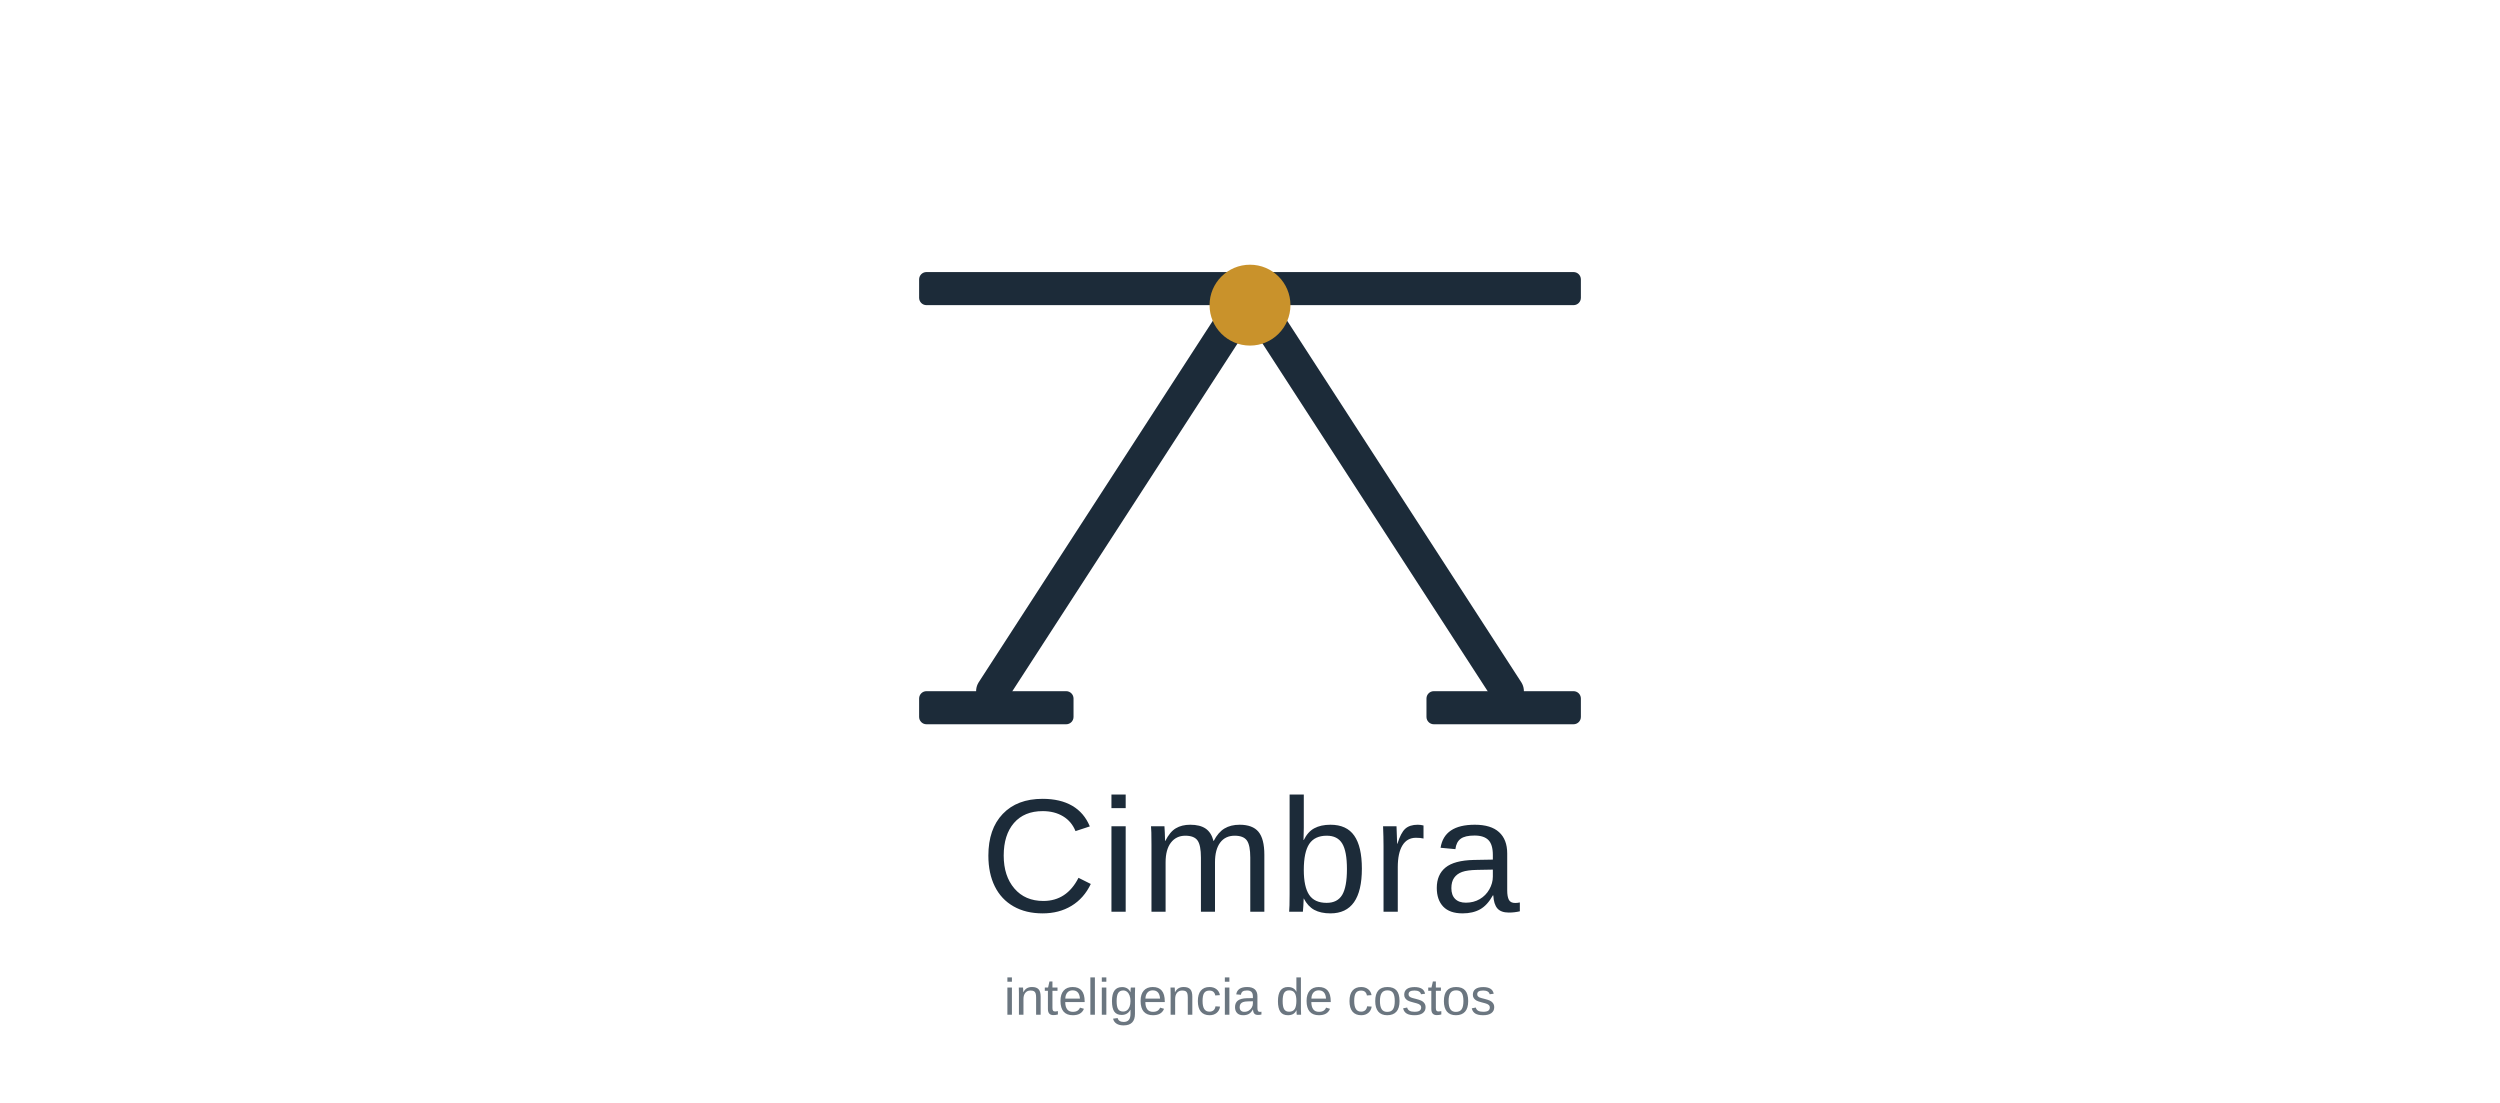
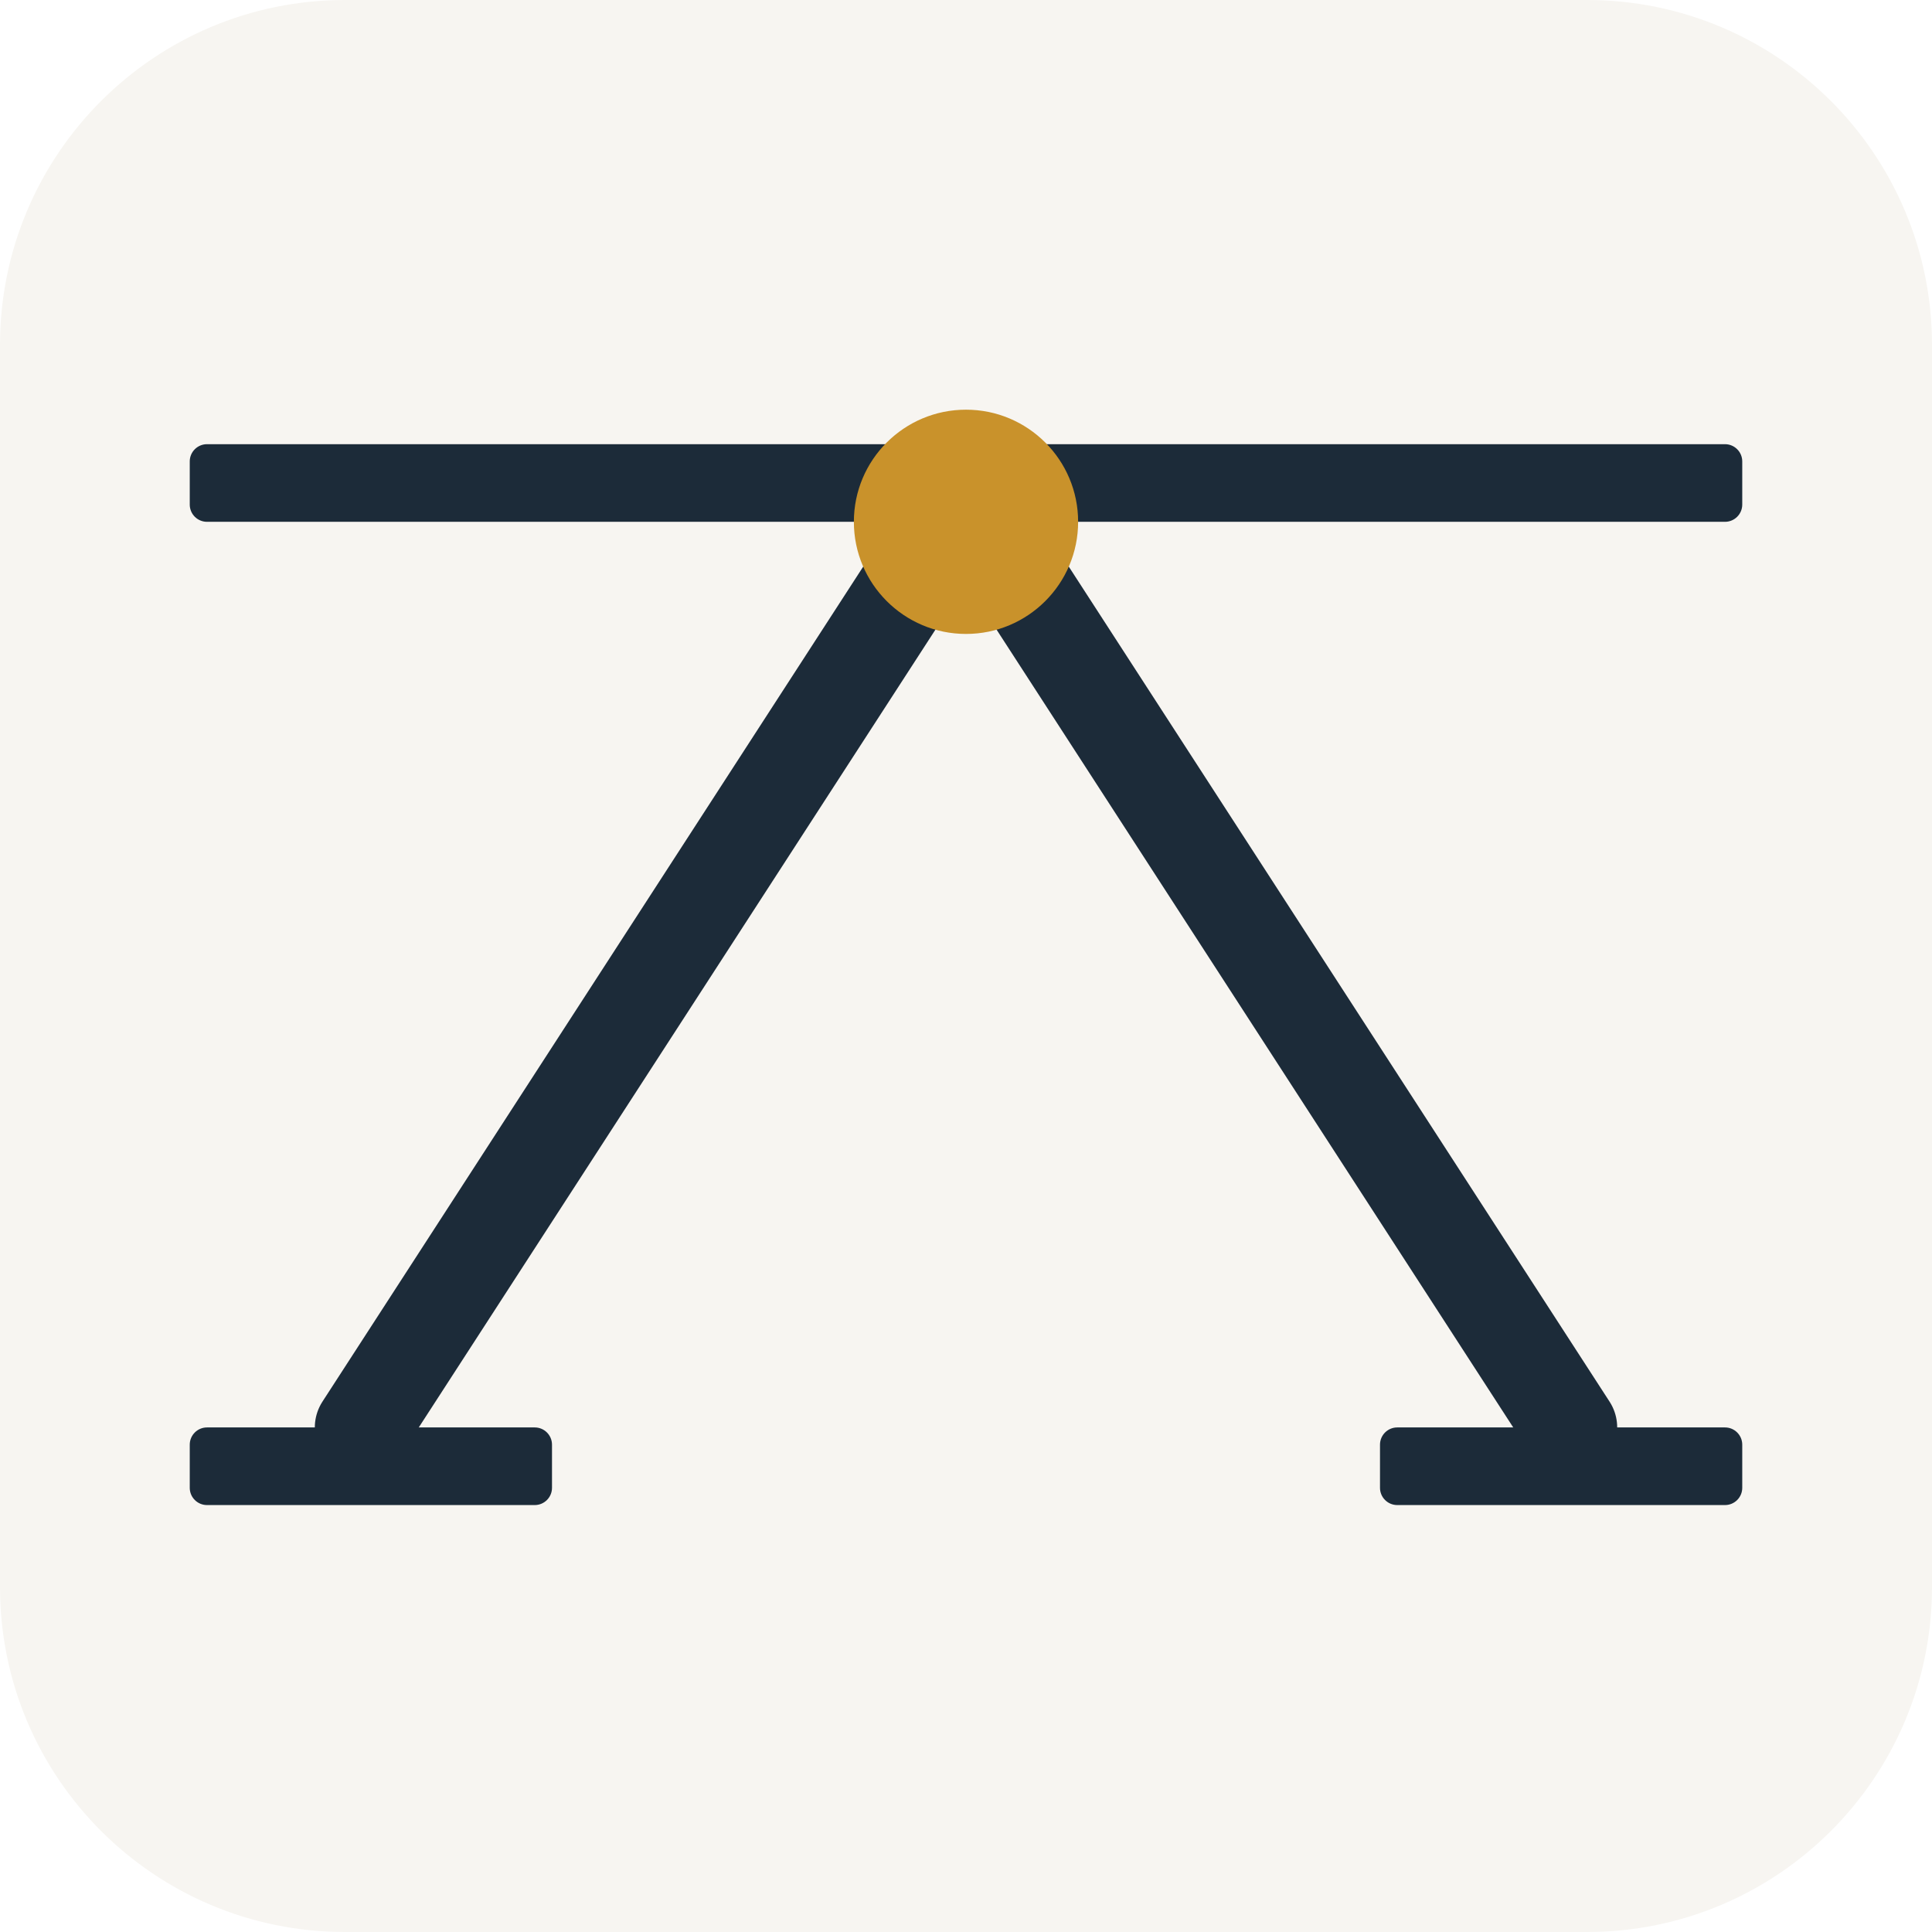
- <svg xmlns="http://www.w3.org/2000/svg" width="680" height="300" viewBox="0 0 680 300" role="img">
+ <svg xmlns="http://www.w3.org/2000/svg" width="224" height="224" viewBox="228 22.5 224 224">
+   <rect x="228" y="22.5" width="224" height="224" rx="40" fill="#F7F5F1" />
  <rect x="250" y="74" width="180" height="9" rx="2" fill="#1C2B39" />
-   <line x1="270" y1="188" x2="338" y2="83" stroke="#1C2B39" stroke-width="9" stroke-linecap="round" />
-   <line x1="410" y1="188" x2="342" y2="83" stroke="#1C2B39" stroke-width="9" stroke-linecap="round" />
+   <line x1="270" y1="188" x2="338" y2="83" stroke="#1C2B39" stroke-width="11" stroke-linecap="round" />
+   <line x1="410" y1="188" x2="342" y2="83" stroke="#1C2B39" stroke-width="11" stroke-linecap="round" />
  <rect x="250" y="188" width="42" height="9" rx="2" fill="#1C2B39" />
  <rect x="388" y="188" width="42" height="9" rx="2" fill="#1C2B39" />
-   <circle cx="340" cy="83" r="11" fill="#C9922B" />
-   <text x="340" y="248" text-anchor="middle" font-family="Arial, Helvetica, sans-serif" font-size="44" font-weight="500" letter-spacing="1" fill="#1C2B39">Cimbra</text>
-   <text x="340" y="276" text-anchor="middle" font-family="Arial, Helvetica, sans-serif" font-size="14" fill="#6B7680">inteligencia de costos</text>
+   <circle cx="340" cy="83" r="13" fill="#C9922B" />
</svg>
